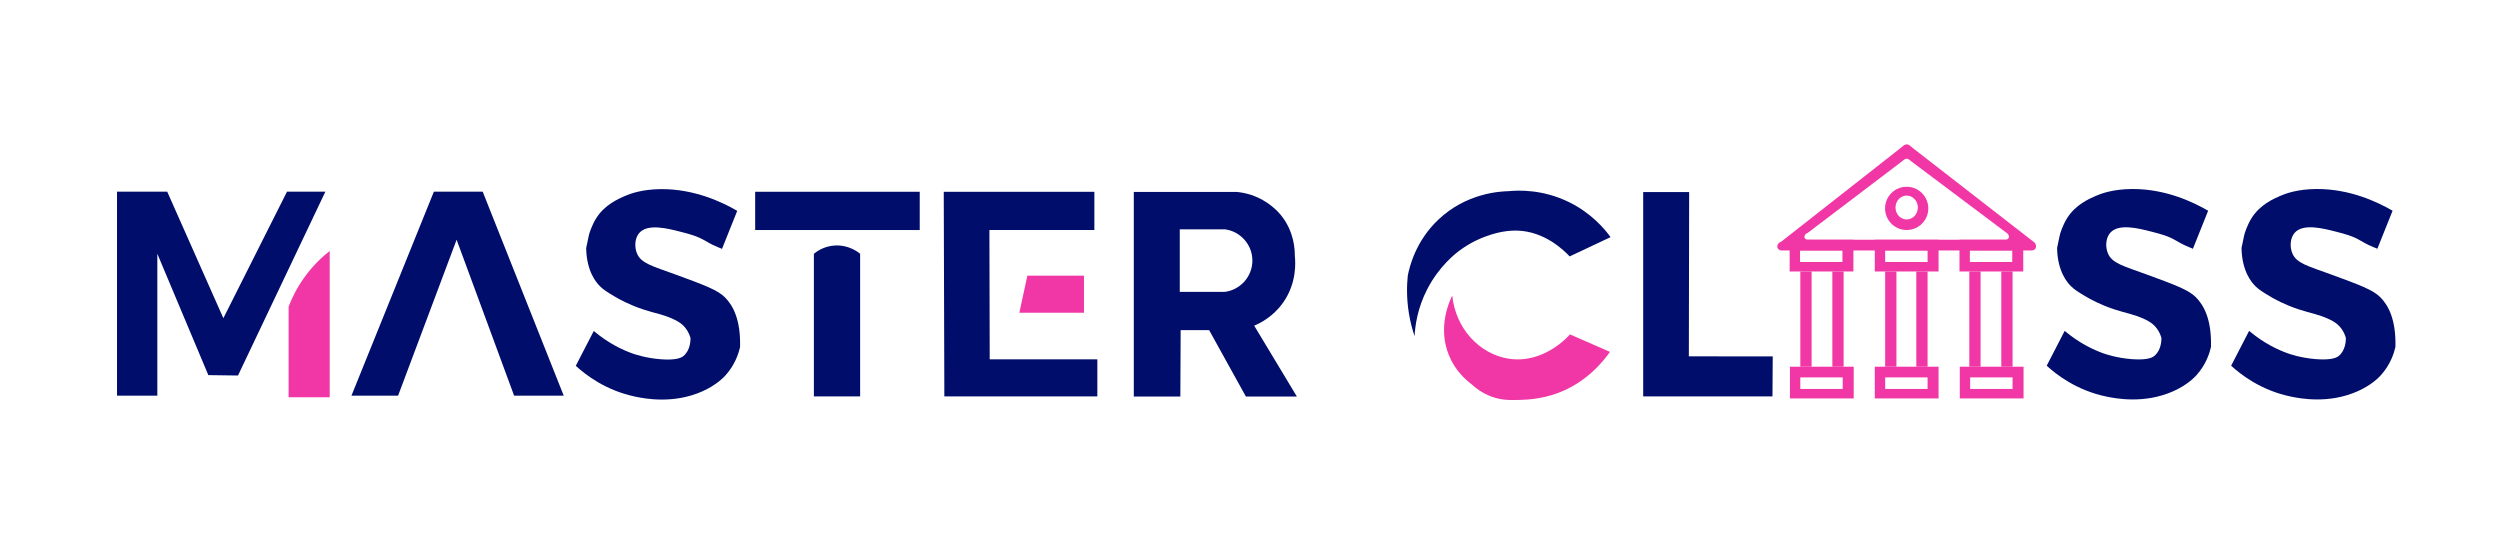
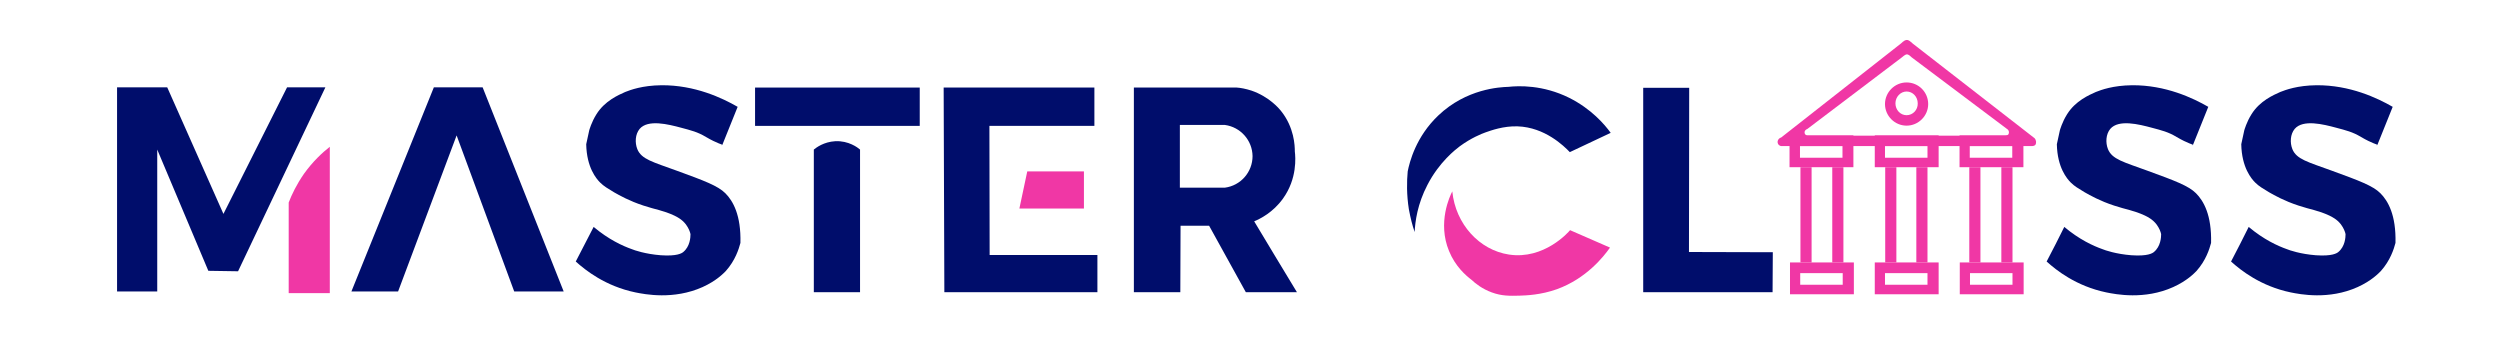
- <svg xmlns="http://www.w3.org/2000/svg" version="1.1" id="Layer_1" x="0px" y="0px" viewBox="0 0 1076.4 240" style="enable-background:new 0 0 1076.4 240;" xml:space="preserve">
+ <svg xmlns="http://www.w3.org/2000/svg" version="1.1" id="Layer_1" x="0px" y="0px" viewBox="0 0 1076.4 152" style="enable-background:new 0 0 1076.4 152;" xml:space="preserve">
  <style type="text/css">
- 	.st0{fill:none;}
- 	.st1{fill:#000D6B;}
- 	.st2{fill:#F037A5;}
+ 	.st0{fill:#000D6B;}
+ 	.st1{fill:#F037A5;}
+ 	.st2{fill:none;}
</style>
-   <polyline class="st0" points="80.17,150.45 85.28,121.34 108.94,118.96 74.72,96.66 " />
-   <path class="st0" d="M82.89,108.06" />
-   <polygon class="st1" points="102.47,161.68 89.7,161.51 67.74,109.26 67.74,170.36 50.38,170.36 50.38,82.53 72,82.53 96.17,137   123.57,82.53 140.09,82.53 " />
-   <path class="st2" d="M124.26,132.06c1.3-3.43,3.36-7.82,6.64-12.43c3.81-5.35,7.91-9.11,11.06-11.57c0,20.99,0,41.99,0,62.98h-17.7  C124.26,158.05,124.26,145.06,124.26,132.06z" />
-   <polygon class="st1" points="186.81,82.53 207.83,82.53 242.72,170.36 221.36,170.36 196.6,103.21 171.4,170.36 151.32,170.36 " />
-   <path class="st1" d="M247.91,157.51c4.06,3.72,12.74,10.59,25.66,13.28c4.03,0.84,16.44,3.25,28.85-2.3  c6.05-2.71,9.13-5.98,9.96-6.89c4.11-4.55,5.64-9.47,6.26-12.13c0.33-12.01-3.17-18.1-6.51-21.45c-3.18-3.19-9.1-5.36-20.94-9.7  c-10.39-3.81-15.2-4.88-16.98-9.32c-1.1-2.75-0.9-6.45,1.02-8.68c3.61-4.18,12.25-1.96,17.87-0.51c4.12,1.06,7.12,1.83,10.72,3.96  c4.83,2.85,7.12,3.17,7.02,3.45c-0.05,0.14-0.61,0.14-0.61,0.13c0-0.01,0.13-0.04,0.61-0.13c2.19-5.48,4.39-10.96,6.58-16.44l0,0  c-6.57-3.81-18.43-9.43-32.75-9.35c-8.25,0.05-13.33,1.97-15.57,2.94c-2.88,1.25-8.77,3.8-12.38,9.57  c-2.08,3.33-3.06,6.89-3.06,6.89s-0.23,0.83-1.28,6c0.18,10.11,4.41,14.9,6,16.47c1.58,1.55,3.19,2.52,6,4.21  c2.25,1.35,6.55,3.73,12.64,5.74c5.4,1.79,8.25,1.98,13.28,4.34c1.24,0.58,3.3,1.62,4.98,3.83c1.2,1.58,1.76,3.16,2.04,4.21  c-0.02,1.41-0.24,5.34-3.06,7.66c-0.63,0.52-2.59,1.94-9.7,1.4c-6.59-0.5-11.46-2.22-12.38-2.55c-3.96-1.43-10.08-4.19-16.53-9.63  C253.07,147.52,250.49,152.51,247.91,157.51z" />
-   <rect x="325.15" y="82.57" class="st1" width="70.85" height="16.47" />
-   <path class="st1" d="M350.43,109.26c1.07-0.88,4.34-3.34,9.19-3.57c5.79-0.28,9.77,2.8,10.72,3.57c0,20.47,0,40.94,0,61.4h-19.91  V109.26z" />
-   <polygon class="st1" points="472.47,170.66 406.6,170.66 406.34,82.57 471.19,82.57 471.19,99.04 426,99.04 426.13,154.7   472.47,154.7 " />
-   <polygon class="st2" points="438.89,134.66 466.72,134.66 466.72,118.7 442.34,118.7 " />
-   <path class="st0" d="M566.81,104.4" />
-   <path class="st1" d="M540,140.22c2.57-1.08,8.09-3.81,12.38-9.83c6.16-8.64,5.38-17.9,5.11-20.3c0.03-2.37-0.18-10.35-6-17.49  c-0.79-0.97-5.1-6.12-12.73-8.65c-2.49-0.83-4.69-1.16-6.29-1.31h-44.3v88.09h20.04l0.13-28.6h12.26l15.83,28.6h21.95  C552.26,160.56,546.13,150.39,540,140.22z M527.36,125.67h-19.4V98.73h19.4c6.74,0.86,11.84,6.64,11.87,13.4  C539.27,118.95,534.15,124.8,527.36,125.67z" />
-   <path class="st0" d="M498.89,85.26" />
-   <path class="st1" d="M609.06,144.74c0.24-4.5,1.24-12.09,5.49-20.3c5.12-9.9,12.15-15.29,13.91-16.6c4.92-3.63,9.39-5.38,11.11-6  c2.32-0.84,7.72-2.75,13.79-2.55c11.8,0.38,20.05,8.53,22.47,11.11c5.87-2.77,11.74-5.53,17.62-8.3  c-2.61-3.59-8.26-10.34-17.87-15.06c-11.31-5.56-21.72-5.16-26.17-4.72c-3.56,0.08-18.04,0.8-30.13,12.26  c-9.71,9.21-12.37,20.12-13.15,24.13c-0.44,4.34-0.55,9.95,0.51,16.34C607.25,138.72,608.13,141.97,609.06,144.74z" />
-   <path class="st2" d="M625.28,127.26c1.42,14.14,11.72,25.27,24.38,27.19c15.1,2.29,25.67-9.73,26.3-10.47  c5.74,2.51,11.49,5.02,17.23,7.53c-2.85,4.04-10.23,13.33-22.85,17.87c-6.98,2.51-13.2,2.73-16.21,2.81  c-3.99,0.11-7.56,0.17-11.87-1.4c-4.08-1.49-6.96-3.76-8.68-5.36c-2.48-1.86-7-5.82-9.7-12.38  C618.76,140.64,624.32,129.15,625.28,127.26z" />
-   <polygon class="st1" points="763.15,170.66 707.49,170.66 707.49,82.7 727.28,82.7 727.15,153.43 763.27,153.45 " />
-   <path class="st2" d="M770.68,157.89v13.66h27.45v-13.66H770.68z M793.4,167.47h-18.26v-4.98h18.26V167.47z" />
-   <path class="st2" d="M807.21,157.89v13.66h27.45v-13.66H807.21z M829.94,167.47h-18.26v-4.98h18.26V167.47z" />
-   <path class="st2" d="M843.81,157.89v13.66h27.45v-13.66H843.81z M866.53,167.47h-18.26v-4.98h18.26V167.47z" />
-   <path class="st2" d="M770.55,103.23v13.66H798v-13.66H770.55z M793.28,112.81h-18.26v-4.98h18.26V112.81z" />
-   <path class="st2" d="M807.21,103.23v13.66h27.45v-13.66H807.21z M829.94,112.81h-18.26v-4.98h18.26V112.81z" />
-   <path class="st2" d="M843.68,103.23v13.66h27.45v-13.66H843.68z M866.4,112.81h-18.26v-4.98h18.26V112.81z" />
-   <rect x="775.15" y="116.89" class="st2" width="4.85" height="41" />
-   <rect x="788.94" y="116.89" class="st2" width="4.85" height="41" />
-   <rect x="811.68" y="116.89" class="st2" width="4.85" height="41" />
-   <rect x="825.09" y="116.89" class="st2" width="4.85" height="41" />
-   <rect x="847.91" y="116.89" class="st2" width="4.85" height="41" />
-   <rect x="861.68" y="116.89" class="st2" width="4.85" height="41" />
-   <path class="st2" d="M875.95,104.4c-1.02-0.79-52.33-40.63-52.36-40.65c-0.83-0.64-1.03-1.01-1.78-1.38  c-0.19-0.09-0.47-0.21-0.84-0.22c-0.43,0-0.76,0.16-1.05,0.32c-0.68,0.39-0.9,0.71-1.54,1.21c-17.19,13.49-34.39,26.98-51.58,40.47  c-1.11,0.33-1.73,1.39-1.53,2.3c0.14,0.65,0.7,1.18,1.4,1.38c35.96,0,71.91,0,107.87,0c0.11,0.01,1.11,0.09,1.7-0.62  C876.84,106.49,876.78,105.26,875.95,104.4z M864.66,102.76c-0.47,0.54-1.26,0.48-1.35,0.47c-28.42,0-56.84,0-85.27,0  c-0.56-0.16-1-0.56-1.11-1.06c-0.16-0.7,0.33-1.5,1.21-1.76c13.59-10.31,27.18-20.61,40.77-30.92c0.51-0.38,0.68-0.63,1.22-0.92  c0.23-0.13,0.49-0.25,0.83-0.25c0.29,0,0.51,0.09,0.66,0.17c0.6,0.28,0.75,0.57,1.41,1.06c0.02,0.02,40.58,30.46,41.38,31.06  C865.08,101.27,865.13,102.21,864.66,102.76z" />
-   <path class="st2" d="M820.94,80.41c-5.14,0-9.31,4.17-9.31,9.31s4.17,9.31,9.31,9.31c5.14,0,9.31-4.17,9.31-9.31  S826.08,80.41,820.94,80.41z M820.94,94.49c-2.66,0-4.81-2.3-4.81-5.14c0-2.84,2.16-5.14,4.81-5.14c2.66,0,4.81,2.3,4.81,5.14  C825.75,92.19,823.59,94.49,820.94,94.49z" />
-   <path class="st1" d="M881.23,157.46c4.06,3.72,12.74,10.59,25.66,13.28c4.03,0.84,16.44,3.25,28.85-2.3  c6.05-2.71,9.13-5.98,9.96-6.89c4.11-4.55,5.64-9.47,6.26-12.13c0.33-12.01-3.17-18.1-6.51-21.45c-3.18-3.19-9.1-5.36-20.94-9.7  c-10.39-3.81-15.2-4.88-16.98-9.32c-1.1-2.75-0.9-6.45,1.02-8.68c3.61-4.18,12.25-1.96,17.87-0.51c4.12,1.06,7.12,1.83,10.72,3.96  c4.83,2.85,7.12,3.17,7.02,3.45c-0.05,0.14-0.61,0.14-0.61,0.13c0-0.01,0.13-0.04,0.61-0.13c2.19-5.48,4.39-10.96,6.58-16.44l0,0  c-6.57-3.81-18.43-9.43-32.75-9.35c-8.25,0.05-13.33,1.97-15.57,2.94c-2.88,1.25-8.77,3.8-12.38,9.57  c-2.08,3.33-3.06,6.89-3.06,6.89c0,0-0.23,0.83-1.28,6c0.18,10.11,4.41,14.9,6,16.47c1.58,1.55,3.19,2.52,6,4.21  c2.25,1.35,6.55,3.73,12.64,5.74c5.4,1.79,8.25,1.98,13.28,4.34c1.24,0.58,3.3,1.62,4.98,3.83c1.2,1.58,1.76,3.16,2.04,4.21  c-0.02,1.41-0.24,5.34-3.06,7.66c-0.63,0.52-2.59,1.94-9.7,1.4c-6.59-0.5-11.46-2.22-12.38-2.55c-3.96-1.43-10.08-4.19-16.53-9.63  C886.39,147.47,883.81,152.46,881.23,157.46z" />
-   <path class="st1" d="M960.64,157.46c4.06,3.72,12.74,10.59,25.66,13.28c4.03,0.84,16.44,3.25,28.85-2.3  c6.05-2.71,9.13-5.98,9.96-6.89c4.11-4.55,5.64-9.47,6.26-12.13c0.33-12.01-3.17-18.1-6.51-21.45c-3.18-3.19-9.1-5.36-20.94-9.7  c-10.39-3.81-15.2-4.88-16.98-9.32c-1.1-2.75-0.9-6.45,1.02-8.68c3.61-4.18,12.25-1.96,17.87-0.51c4.12,1.06,7.12,1.83,10.72,3.96  c4.83,2.85,7.12,3.17,7.02,3.45c-0.05,0.14-0.61,0.14-0.61,0.13c0-0.01,0.13-0.04,0.61-0.13c2.19-5.48,4.39-10.96,6.58-16.44l0,0  c-6.57-3.81-18.43-9.43-32.75-9.35c-8.25,0.05-13.33,1.97-15.57,2.94c-2.88,1.25-8.77,3.8-12.38,9.57  c-2.08,3.33-3.06,6.89-3.06,6.89c0,0-0.23,0.83-1.28,6c0.18,10.11,4.41,14.9,6,16.47c1.58,1.55,3.19,2.52,6,4.21  c2.25,1.35,6.55,3.73,12.64,5.74c5.4,1.79,8.25,1.98,13.28,4.34c1.24,0.58,3.3,1.62,4.98,3.83c1.2,1.58,1.76,3.16,2.04,4.21  c-0.02,1.41-0.24,5.34-3.06,7.66c-0.63,0.52-2.59,1.94-9.7,1.4c-6.59-0.5-11.46-2.22-12.38-2.55c-3.96-1.43-10.08-4.19-16.53-9.63  C965.79,147.47,963.21,152.46,960.64,157.46z" />
+   <polygon class="st0" points="102.5,116.8 89.7,116.6 67.7,64.4 67.7,125.5 50.4,125.5 50.4,37.6 72,37.6 96.2,92.1 123.6,37.6   140.1,37.6 " />
+   <path class="st1" d="M124.3,87.2c1.3-3.4,3.4-7.8,6.6-12.4c3.8-5.3,7.9-9.1,11.1-11.6c0,21,0,42,0,63h-17.7  C124.3,113.2,124.3,100.2,124.3,87.2z" />
+   <polygon class="st0" points="186.8,37.6 207.8,37.6 242.7,125.5 221.4,125.5 196.6,58.3 171.4,125.5 151.3,125.5 " />
+   <path class="st0" d="M247.9,112.6c4.1,3.7,12.7,10.6,25.7,13.3c4,0.8,16.4,3.3,28.9-2.3c6-2.7,9.1-6,10-6.9  c4.1-4.6,5.6-9.5,6.3-12.1c0.3-12-3.2-18.1-6.5-21.4c-3.2-3.2-9.1-5.4-20.9-9.7c-10.4-3.8-15.2-4.9-17-9.3c-1.1-2.8-0.9-6.4,1-8.7  c3.6-4.2,12.3-2,17.9-0.5c4.1,1.1,7.1,1.8,10.7,4c4.8,2.8,7.1,3.2,7,3.4c0,0.1-0.6,0.1-0.6,0.1s0.1,0,0.6-0.1  c2.2-5.5,4.4-11,6.6-16.4l0,0c-6.6-3.8-18.4-9.4-32.8-9.3c-8.3,0.1-13.3,2-15.6,2.9c-2.9,1.3-8.8,3.8-12.4,9.6  c-2.1,3.3-3.1,6.9-3.1,6.9s-0.2,0.8-1.3,6c0.2,10.1,4.4,14.9,6,16.5c1.6,1.6,3.2,2.5,6,4.2c2.3,1.3,6.5,3.7,12.6,5.7  c5.4,1.8,8.3,2,13.3,4.3c1.2,0.6,3.3,1.6,5,3.8c1.2,1.6,1.8,3.2,2,4.2c0,1.4-0.2,5.3-3.1,7.7c-0.6,0.5-2.6,1.9-9.7,1.4  c-6.6-0.5-11.5-2.2-12.4-2.6c-4-1.4-10.1-4.2-16.5-9.6C253.1,102.6,250.5,107.6,247.9,112.6z" />
+   <rect x="325.1" y="37.7" class="st0" width="70.9" height="16.5" />
+   <path class="st0" d="M350.4,64.4c1.1-0.9,4.3-3.3,9.2-3.6c5.8-0.3,9.8,2.8,10.7,3.6c0,20.5,0,40.9,0,61.4h-19.9V64.4z" />
+   <polygon class="st0" points="472.5,125.8 406.6,125.8 406.3,37.7 471.2,37.7 471.2,54.2 426,54.2 426.1,109.8 472.5,109.8 " />
+   <polygon class="st1" points="438.9,89.8 466.7,89.8 466.7,73.8 442.3,73.8 " />
+   <path class="st2" d="M566.8,59.5" />
+   <path class="st0" d="M540,95.3c2.6-1.1,8.1-3.8,12.4-9.8c6.2-8.6,5.4-17.9,5.1-20.3c0-2.4-0.2-10.3-6-17.5c-0.8-1-5.1-6.1-12.7-8.7  c-2.5-0.8-4.7-1.2-6.3-1.3h-44.3v88.1h20l0.1-28.6h12.3l15.8,28.6h22C552.3,115.7,546.1,105.5,540,95.3z M527.4,80.8H508V53.8h19.4  c6.7,0.9,11.8,6.6,11.9,13.4C539.3,74.1,534.2,79.9,527.4,80.8z" />
+   <path class="st2" d="M498.9,40.4" />
+   <path class="st0" d="M609.1,99.9c0.2-4.5,1.2-12.1,5.5-20.3c5.1-9.9,12.2-15.3,13.9-16.6c4.9-3.6,9.4-5.4,11.1-6  c2.3-0.8,7.7-2.8,13.8-2.6c11.8,0.4,20,8.5,22.5,11.1c5.9-2.8,11.7-5.5,17.6-8.3c-2.6-3.6-8.3-10.3-17.9-15.1  c-11.3-5.6-21.7-5.2-26.2-4.7c-3.6,0.1-18,0.8-30.1,12.3c-9.7,9.2-12.4,20.1-13.2,24.1c-0.4,4.3-0.5,10,0.5,16.3  C607.3,93.8,608.1,97.1,609.1,99.9z" />
+   <path class="st1" d="M625.3,82.4c1.4,14.1,11.7,25.3,24.4,27.2c15.1,2.3,25.7-9.7,26.3-10.5c5.7,2.5,11.5,5,17.2,7.5  c-2.8,4-10.2,13.3-22.8,17.9c-7,2.5-13.2,2.7-16.2,2.8c-4,0.1-7.6,0.2-11.9-1.4c-4.1-1.5-7-3.8-8.7-5.4c-2.5-1.9-7-5.8-9.7-12.4  C618.8,95.8,624.3,84.3,625.3,82.4z" />
+   <polygon class="st0" points="763.2,125.8 707.5,125.8 707.5,37.8 727.3,37.8 727.2,108.5 763.3,108.6 " />
+   <path class="st1" d="M770.7,113v13.7h27.5V113H770.7z M793.4,122.6h-18.3v-5h18.3V122.6z" />
+   <path class="st1" d="M807.2,113v13.7h27.5V113H807.2z M829.9,122.6h-18.3v-5h18.3V122.6z" />
+   <path class="st1" d="M843.8,113v13.7h27.5V113H843.8z M866.5,122.6h-18.3v-5h18.3V122.6z" />
+   <path class="st1" d="M770.5,58.3V72H798V58.3C798,58.3,770.5,58.3,770.5,58.3z M793.3,67.9H775v-5h18.3V67.9z" />
+   <path class="st1" d="M807.2,58.3V72h27.5V58.3C834.7,58.3,807.2,58.3,807.2,58.3z M829.9,67.9h-18.3v-5h18.3V67.9z" />
+   <path class="st1" d="M843.7,58.3V72h27.5V58.3C871.1,58.3,843.7,58.3,843.7,58.3z M866.4,67.9h-18.3v-5h18.3V67.9z" />
+   <rect x="775.2" y="72" class="st1" width="4.8" height="41" />
+   <rect x="788.9" y="72" class="st1" width="4.8" height="41" />
+   <rect x="811.7" y="72" class="st1" width="4.8" height="41" />
+   <rect x="825.1" y="72" class="st1" width="4.8" height="41" />
+   <rect x="847.9" y="72" class="st1" width="4.8" height="41" />
+   <rect x="861.7" y="72" class="st1" width="4.8" height="41" />
+   <path class="st1" d="M876,59.5c-1-0.8-52.3-40.6-52.4-40.7c-0.8-0.6-1-1-1.8-1.4c-0.2-0.1-0.5-0.2-0.8-0.2c-0.4,0-0.8,0.2-1,0.3  c-0.7,0.4-0.9,0.7-1.5,1.2c-17.2,13.5-34.4,27-51.6,40.5c-1.1,0.3-1.7,1.4-1.5,2.3c0.1,0.7,0.7,1.2,1.4,1.4c36,0,71.9,0,107.9,0  c0.1,0,1.1,0.1,1.7-0.6C876.8,61.6,876.8,60.4,876,59.5z M864.7,57.9c-0.5,0.5-1.3,0.5-1.3,0.5c-28.4,0-56.8,0-85.3,0  c-0.6-0.2-1-0.6-1.1-1.1c-0.2-0.7,0.3-1.5,1.2-1.8c13.6-10.3,27.2-20.6,40.8-30.9c0.5-0.4,0.7-0.6,1.2-0.9c0.2-0.1,0.5-0.3,0.8-0.3  c0.3,0,0.5,0.1,0.7,0.2c0.6,0.3,0.8,0.6,1.4,1.1c0,0,40.6,30.5,41.4,31.1C865.1,56.4,865.1,57.3,864.7,57.9z" />
+   <path class="st1" d="M820.9,35.5c-5.1,0-9.3,4.2-9.3,9.3s4.2,9.3,9.3,9.3s9.3-4.2,9.3-9.3S826.1,35.5,820.9,35.5z M820.9,49.6  c-2.7,0-4.8-2.3-4.8-5.1s2.2-5.1,4.8-5.1c2.7,0,4.8,2.3,4.8,5.1C825.8,47.3,823.6,49.6,820.9,49.6z" />
+   <path class="st0" d="M881.2,112.6c4.1,3.7,12.7,10.6,25.7,13.3c4,0.8,16.4,3.3,28.8-2.3c6-2.7,9.1-6,10-6.9  c4.1-4.6,5.6-9.5,6.3-12.1c0.3-12-3.2-18.1-6.5-21.4c-3.2-3.2-9.1-5.4-20.9-9.7c-10.4-3.8-15.2-4.9-17-9.3c-1.1-2.8-0.9-6.4,1-8.7  c3.6-4.2,12.3-2,17.9-0.5c4.1,1.1,7.1,1.8,10.7,4c4.8,2.8,7.1,3.2,7,3.4c0,0.1-0.6,0.1-0.6,0.1s0.1,0,0.6-0.1  c2.2-5.5,4.4-11,6.6-16.4l0,0c-6.6-3.8-18.4-9.4-32.8-9.3c-8.3,0.1-13.3,2-15.6,2.9c-2.9,1.3-8.8,3.8-12.4,9.6  c-2.1,3.3-3.1,6.9-3.1,6.9s-0.2,0.8-1.3,6c0.2,10.1,4.4,14.9,6,16.5c1.6,1.6,3.2,2.5,6,4.2c2.3,1.3,6.5,3.7,12.6,5.7  c5.4,1.8,8.3,2,13.3,4.3c1.2,0.6,3.3,1.6,5,3.8c1.2,1.6,1.8,3.2,2,4.2c0,1.4-0.2,5.3-3.1,7.7c-0.6,0.5-2.6,1.9-9.7,1.4  c-6.6-0.5-11.5-2.2-12.4-2.6c-4-1.4-10.1-4.2-16.5-9.6C886.4,102.6,883.8,107.6,881.2,112.6z" />
+   <path class="st0" d="M960.6,112.6c4.1,3.7,12.7,10.6,25.7,13.3c4,0.8,16.4,3.3,28.8-2.3c6-2.7,9.1-6,10-6.9  c4.1-4.6,5.6-9.5,6.3-12.1c0.3-12-3.2-18.1-6.5-21.4c-3.2-3.2-9.1-5.4-20.9-9.7c-10.4-3.8-15.2-4.9-17-9.3c-1.1-2.8-0.9-6.4,1-8.7  c3.6-4.2,12.3-2,17.9-0.5c4.1,1.1,7.1,1.8,10.7,4c4.8,2.8,7.1,3.2,7,3.4c0,0.1-0.6,0.1-0.6,0.1s0.1,0,0.6-0.1  c2.2-5.5,4.4-11,6.6-16.4l0,0c-6.6-3.8-18.4-9.4-32.8-9.3c-8.3,0.1-13.3,2-15.6,2.9c-2.9,1.3-8.8,3.8-12.4,9.6  c-2.1,3.3-3.1,6.9-3.1,6.9s-0.2,0.8-1.3,6c0.2,10.1,4.4,14.9,6,16.5c1.6,1.6,3.2,2.5,6,4.2c2.3,1.3,6.5,3.7,12.6,5.7  c5.4,1.8,8.3,2,13.3,4.3c1.2,0.6,3.3,1.6,5,3.8c1.2,1.6,1.8,3.2,2,4.2c0,1.4-0.2,5.3-3.1,7.7c-0.6,0.5-2.6,1.9-9.7,1.4  c-6.6-0.5-11.5-2.2-12.4-2.6c-4-1.4-10.1-4.2-16.5-9.6C965.8,102.6,963.2,107.6,960.6,112.6z" />
</svg>
